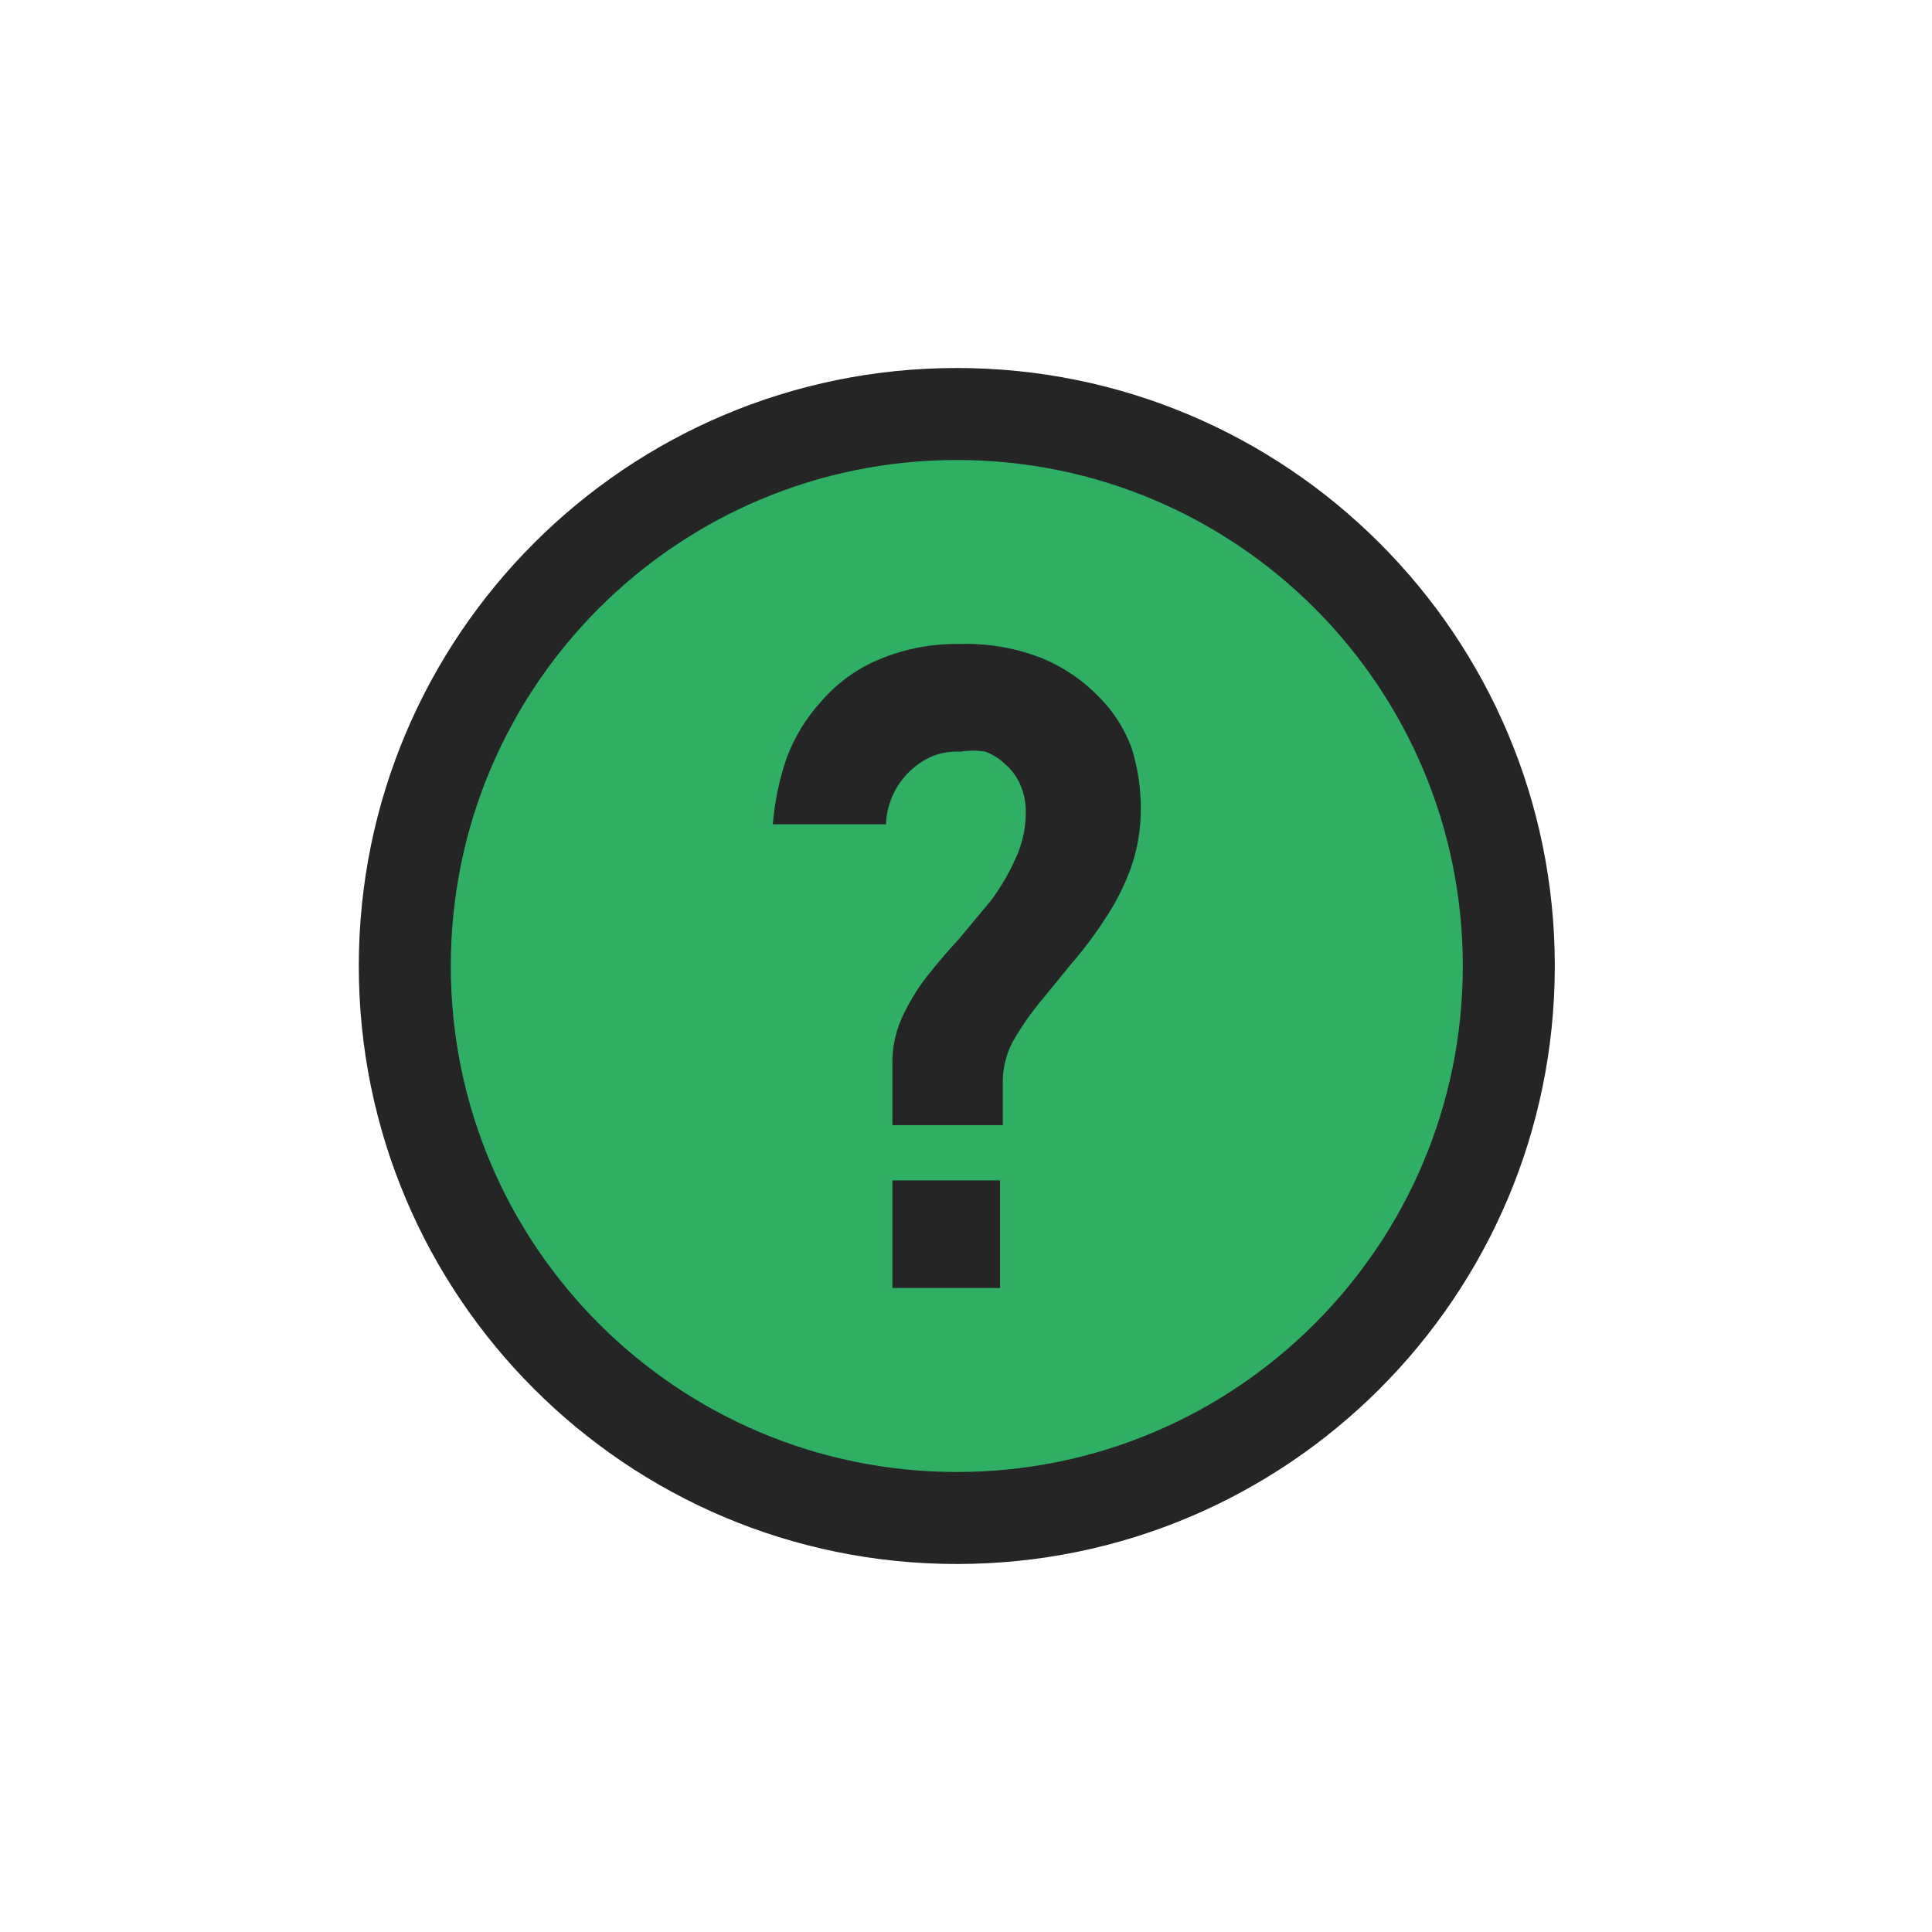
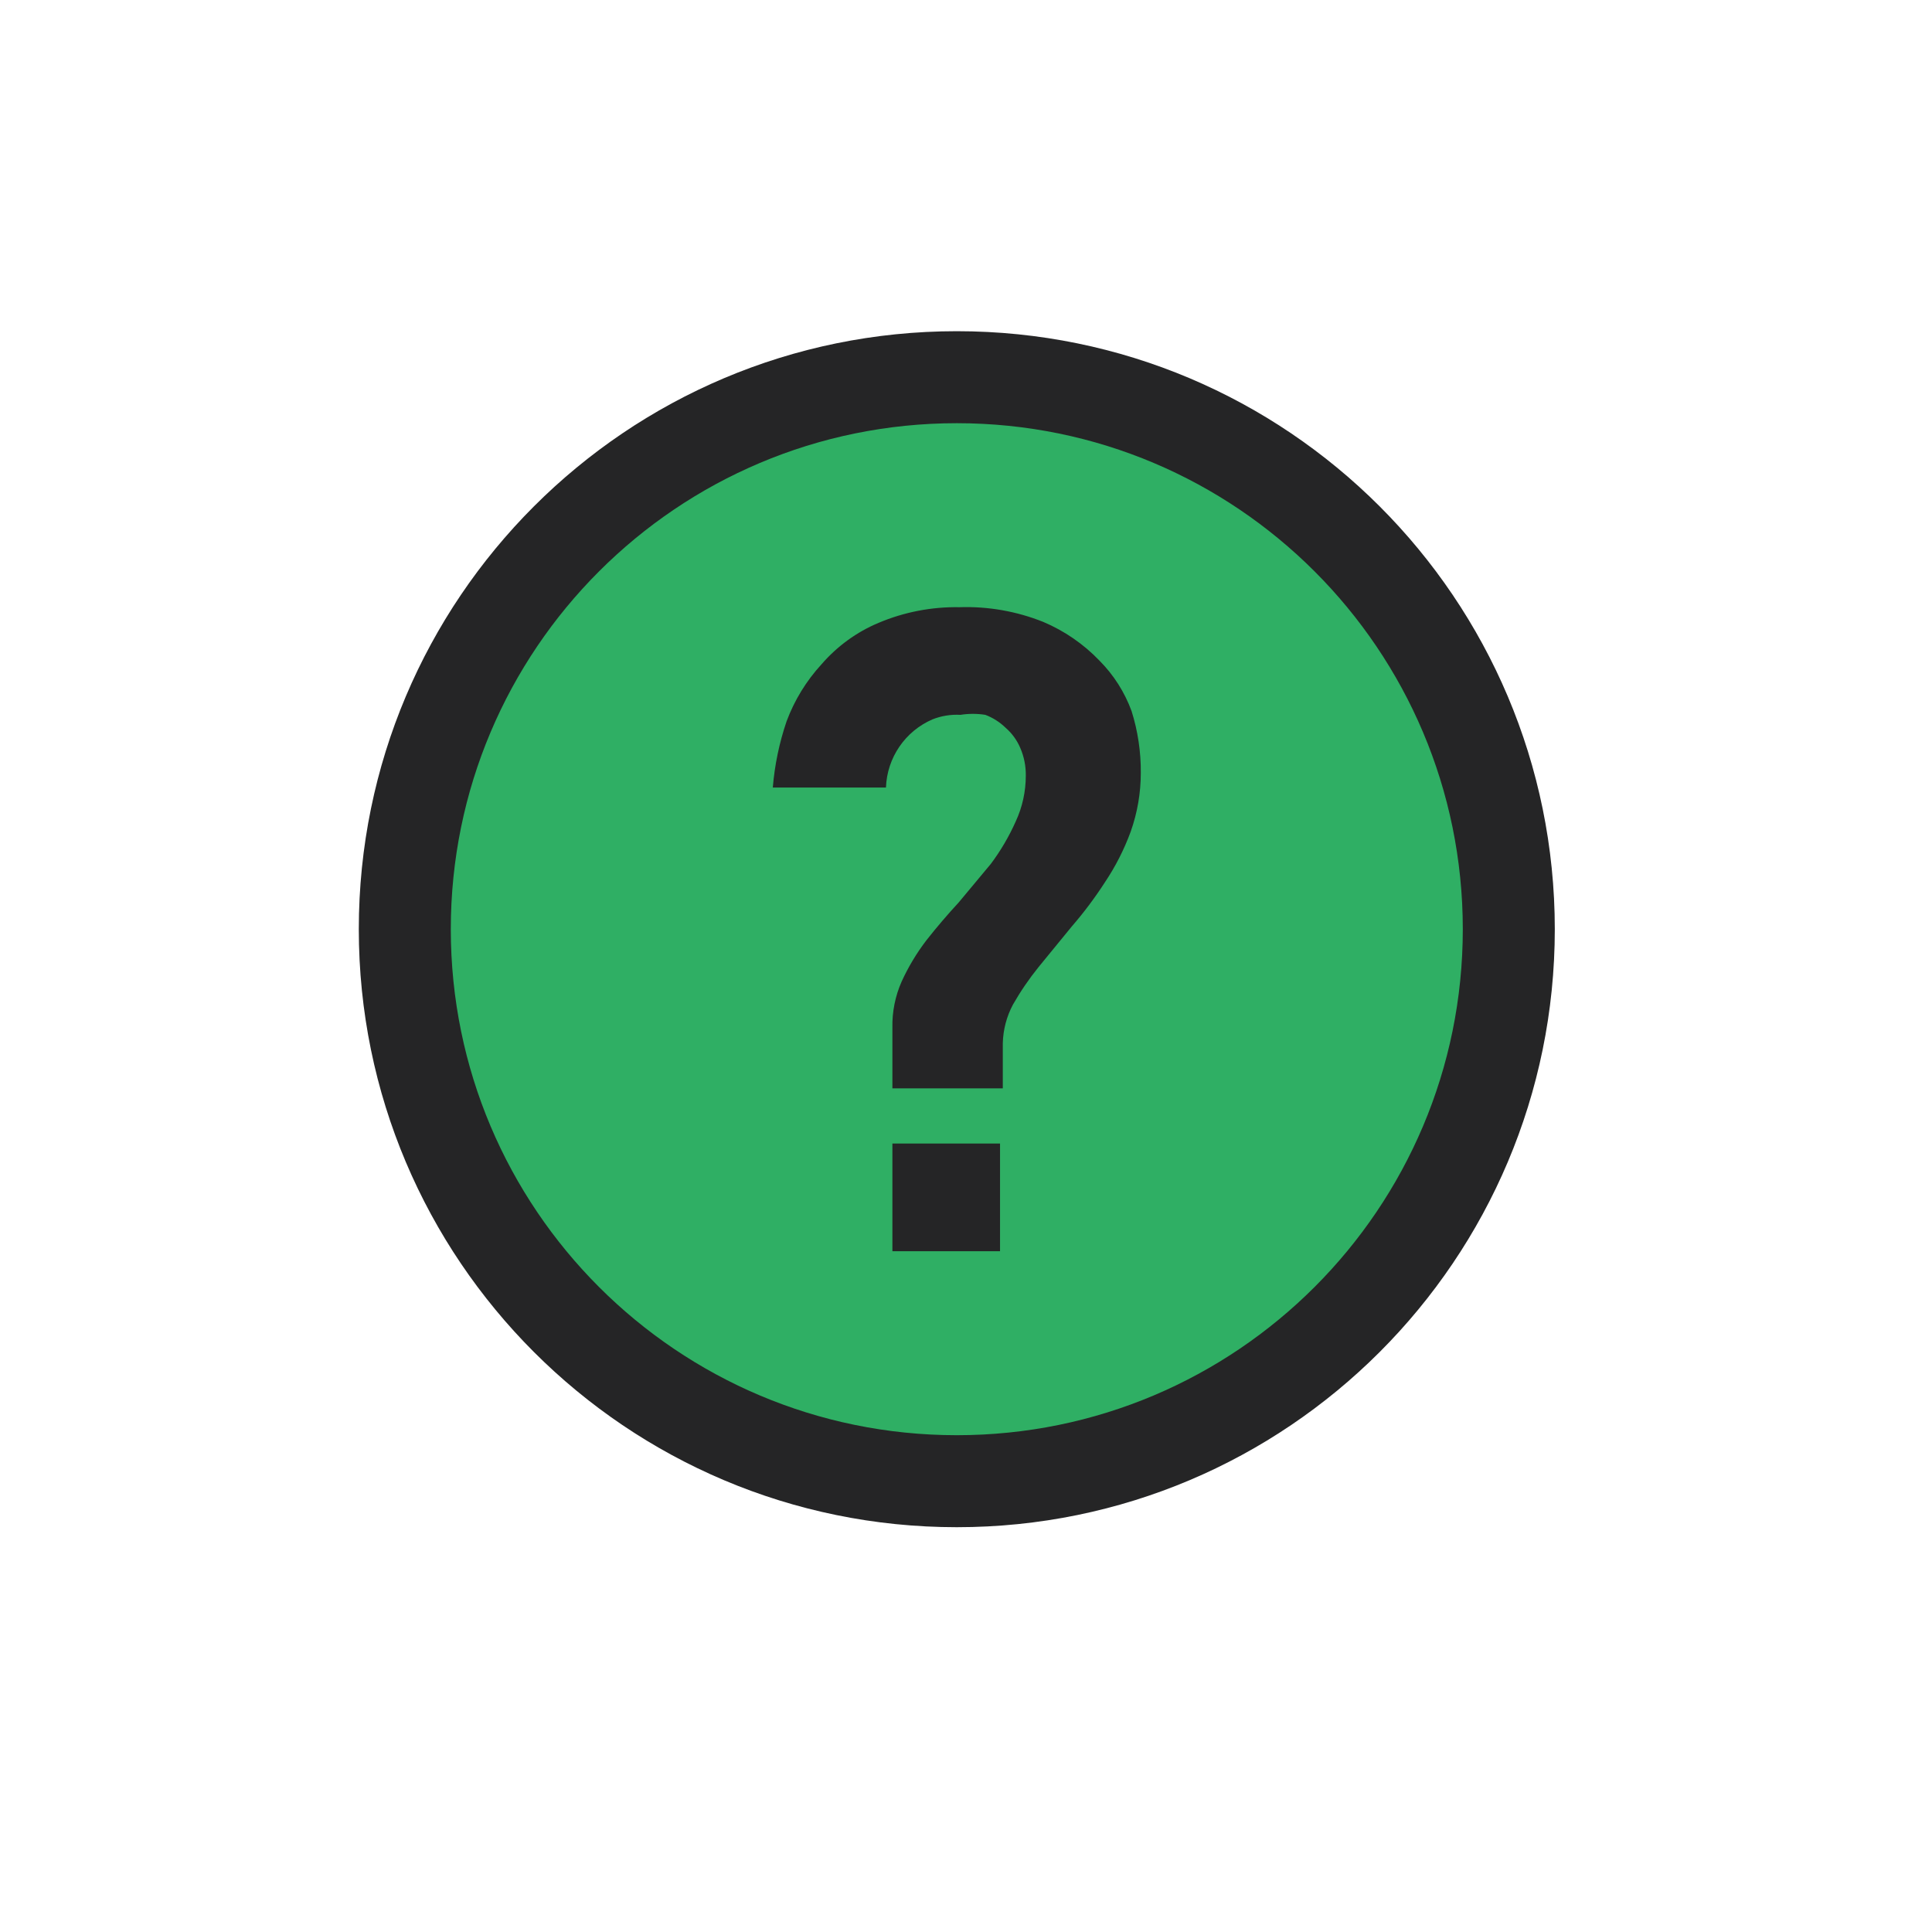
- <svg xmlns="http://www.w3.org/2000/svg" width="30" height="30" viewBox="-2.9 -3 21 21" fill="#252526">
+ <svg xmlns="http://www.w3.org/2000/svg" width="30" height="30" viewBox="-2.9 -2.6 21 21" fill="#252526">
  <circle cx="7.5" cy="7.5" r="6" fill="#2faf64" />
  <path fill-rule="evenodd" clip-rule="evenodd" d="M7.5 1a6.5 6.5 0 1 0 0 13 6.5 6.5 0 0 0 0-13zm0 12a5.5 5.5 0 1 1 0-11 5.5 5.5 0 0 1 0 11zm1.55-8.42a1.84 1.84 0 0 0-.61-.42A2.25 2.25 0 0 0 7.53 4a2.16 2.16 0 0 0-.88.17c-.239.1-.45.254-.62.45a1.89 1.89 0 0 0-.38.62 3 3 0 0 0-.15.72h1.23a.84.84 0 0 1 .506-.741.72.72 0 0 1 .304-.049.86.86 0 0 1 .27 0 .64.64 0 0 1 .22.14.6.6 0 0 1 .16.22.73.73 0 0 1 .06.3c0 .173-.037.343-.11.5a2.4 2.4 0 0 1-.27.46l-.35.42c-.12.13-.24.27-.35.41a2.33 2.33 0 0 0-.27.45 1.18 1.18 0 0 0-.1.5v.66H8v-.49a.94.94 0 0 1 .11-.42 3.09 3.09 0 0 1 .28-.41l.36-.44a4.29 4.29 0 0 0 .36-.48 2.59 2.59 0 0 0 .28-.55 1.91 1.91 0 0 0 .11-.64 2.18 2.18 0 0 0-.1-.67 1.52 1.52 0 0 0-.35-.55zM6.8 9.83h1.17V11H6.8V9.83z" />
</svg>
